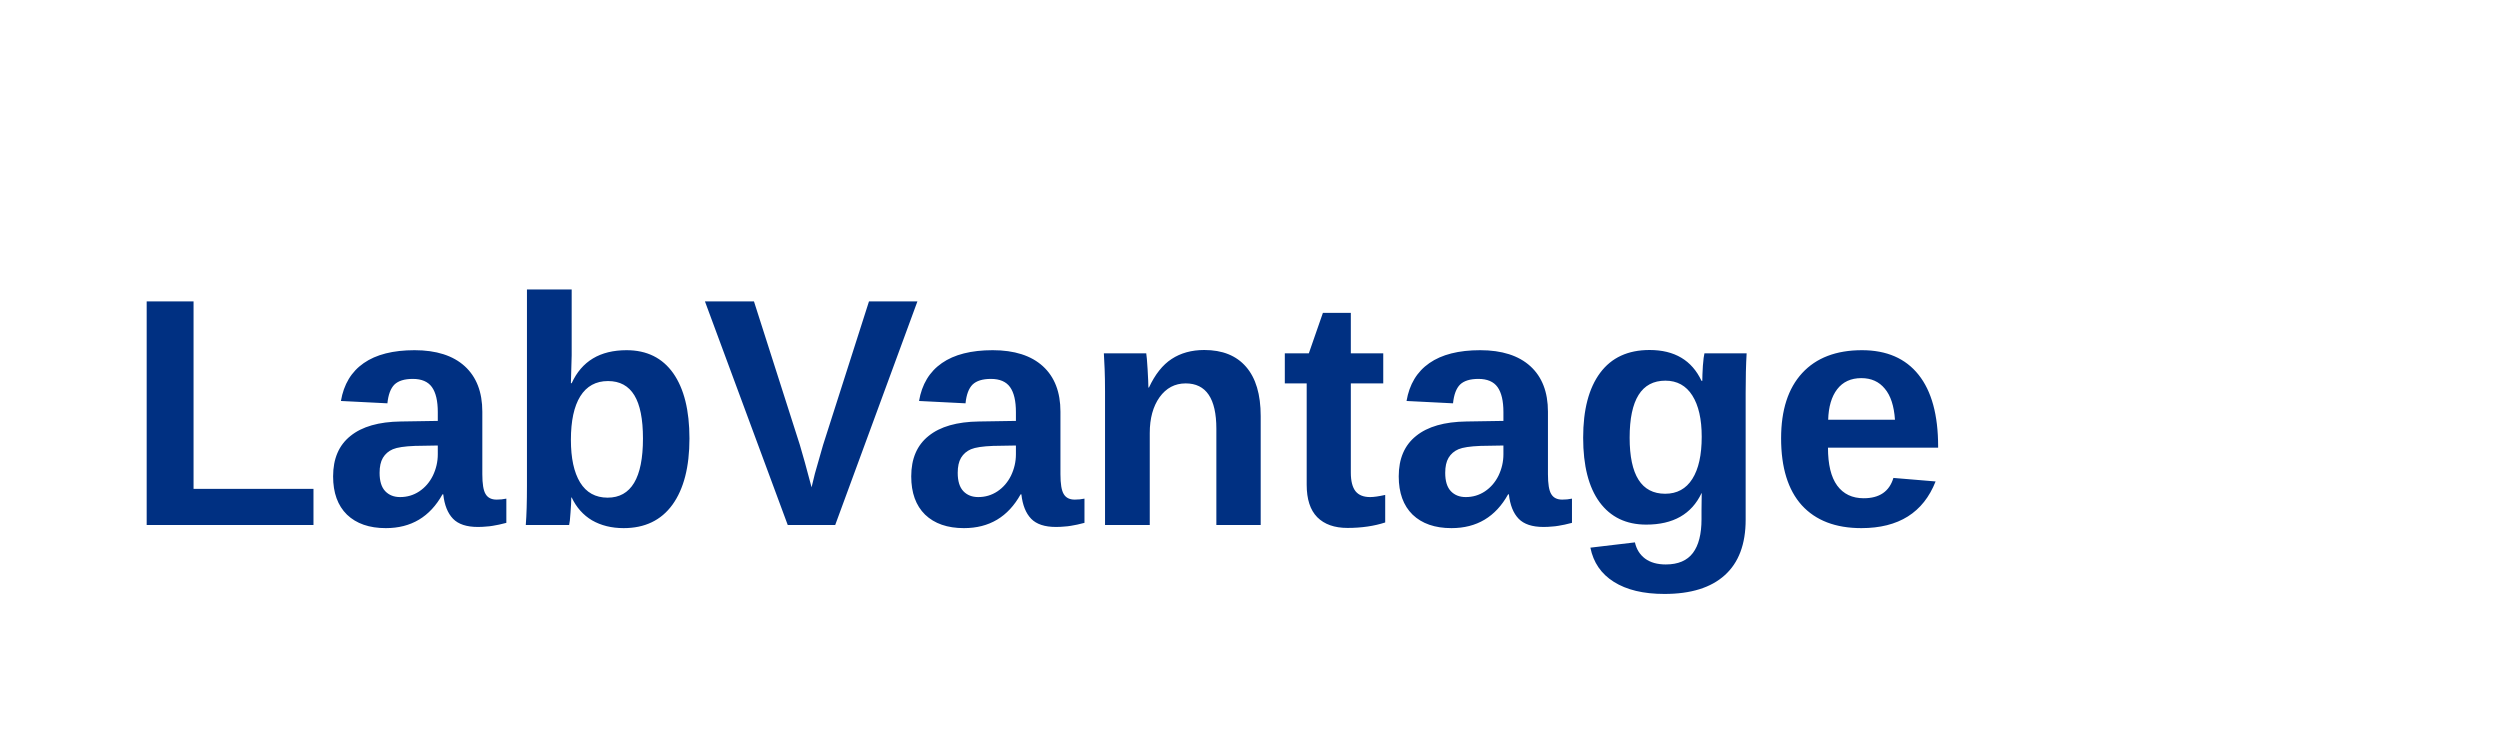
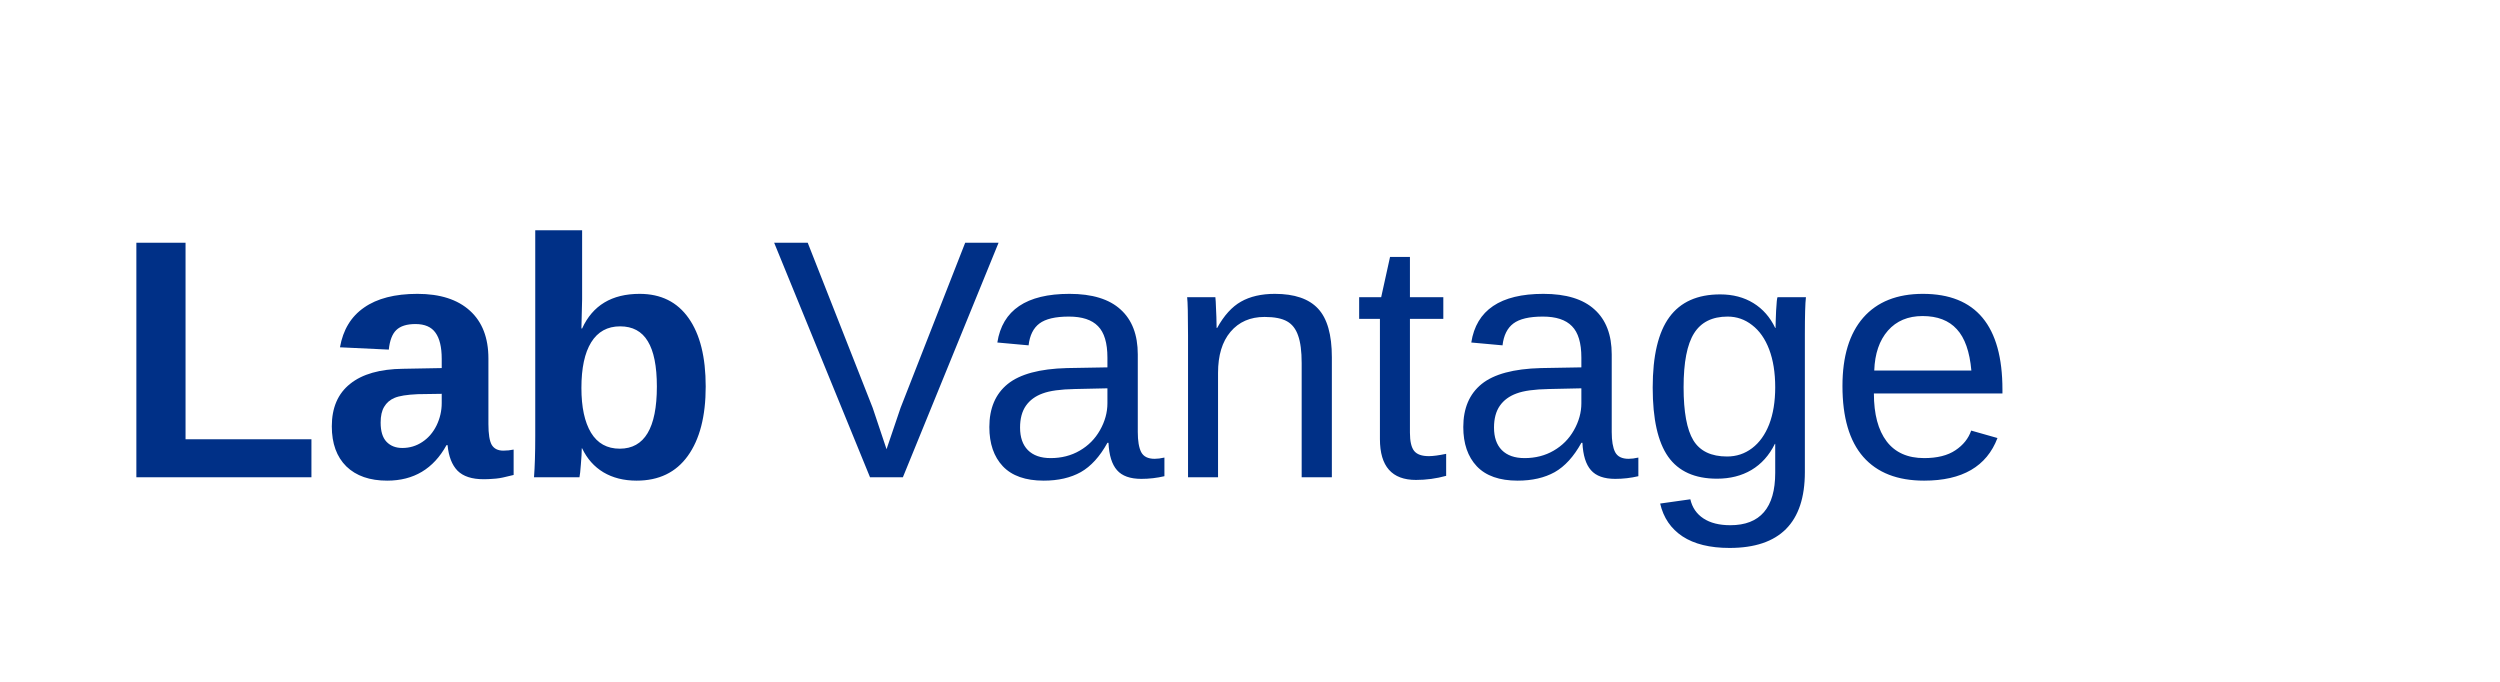
- <svg xmlns="http://www.w3.org/2000/svg" viewBox="0 0 200 60" fill="none">
-   <text x="10" y="42" font-family="Arial, sans-serif" font-size="26" font-weight="700" fill="#003082">LabVantage</text>
+ <svg xmlns="http://www.w3.org/2000/svg" viewBox="0 0 220 60">
+   <text x="10" y="42" font-family="Arial,sans-serif" font-size="30" font-weight="700" fill="#003087">Lab</text>
+   <text x="68" y="42" font-family="Arial,sans-serif" font-size="30" font-weight="400" fill="#003087">Vantage</text>
</svg>
